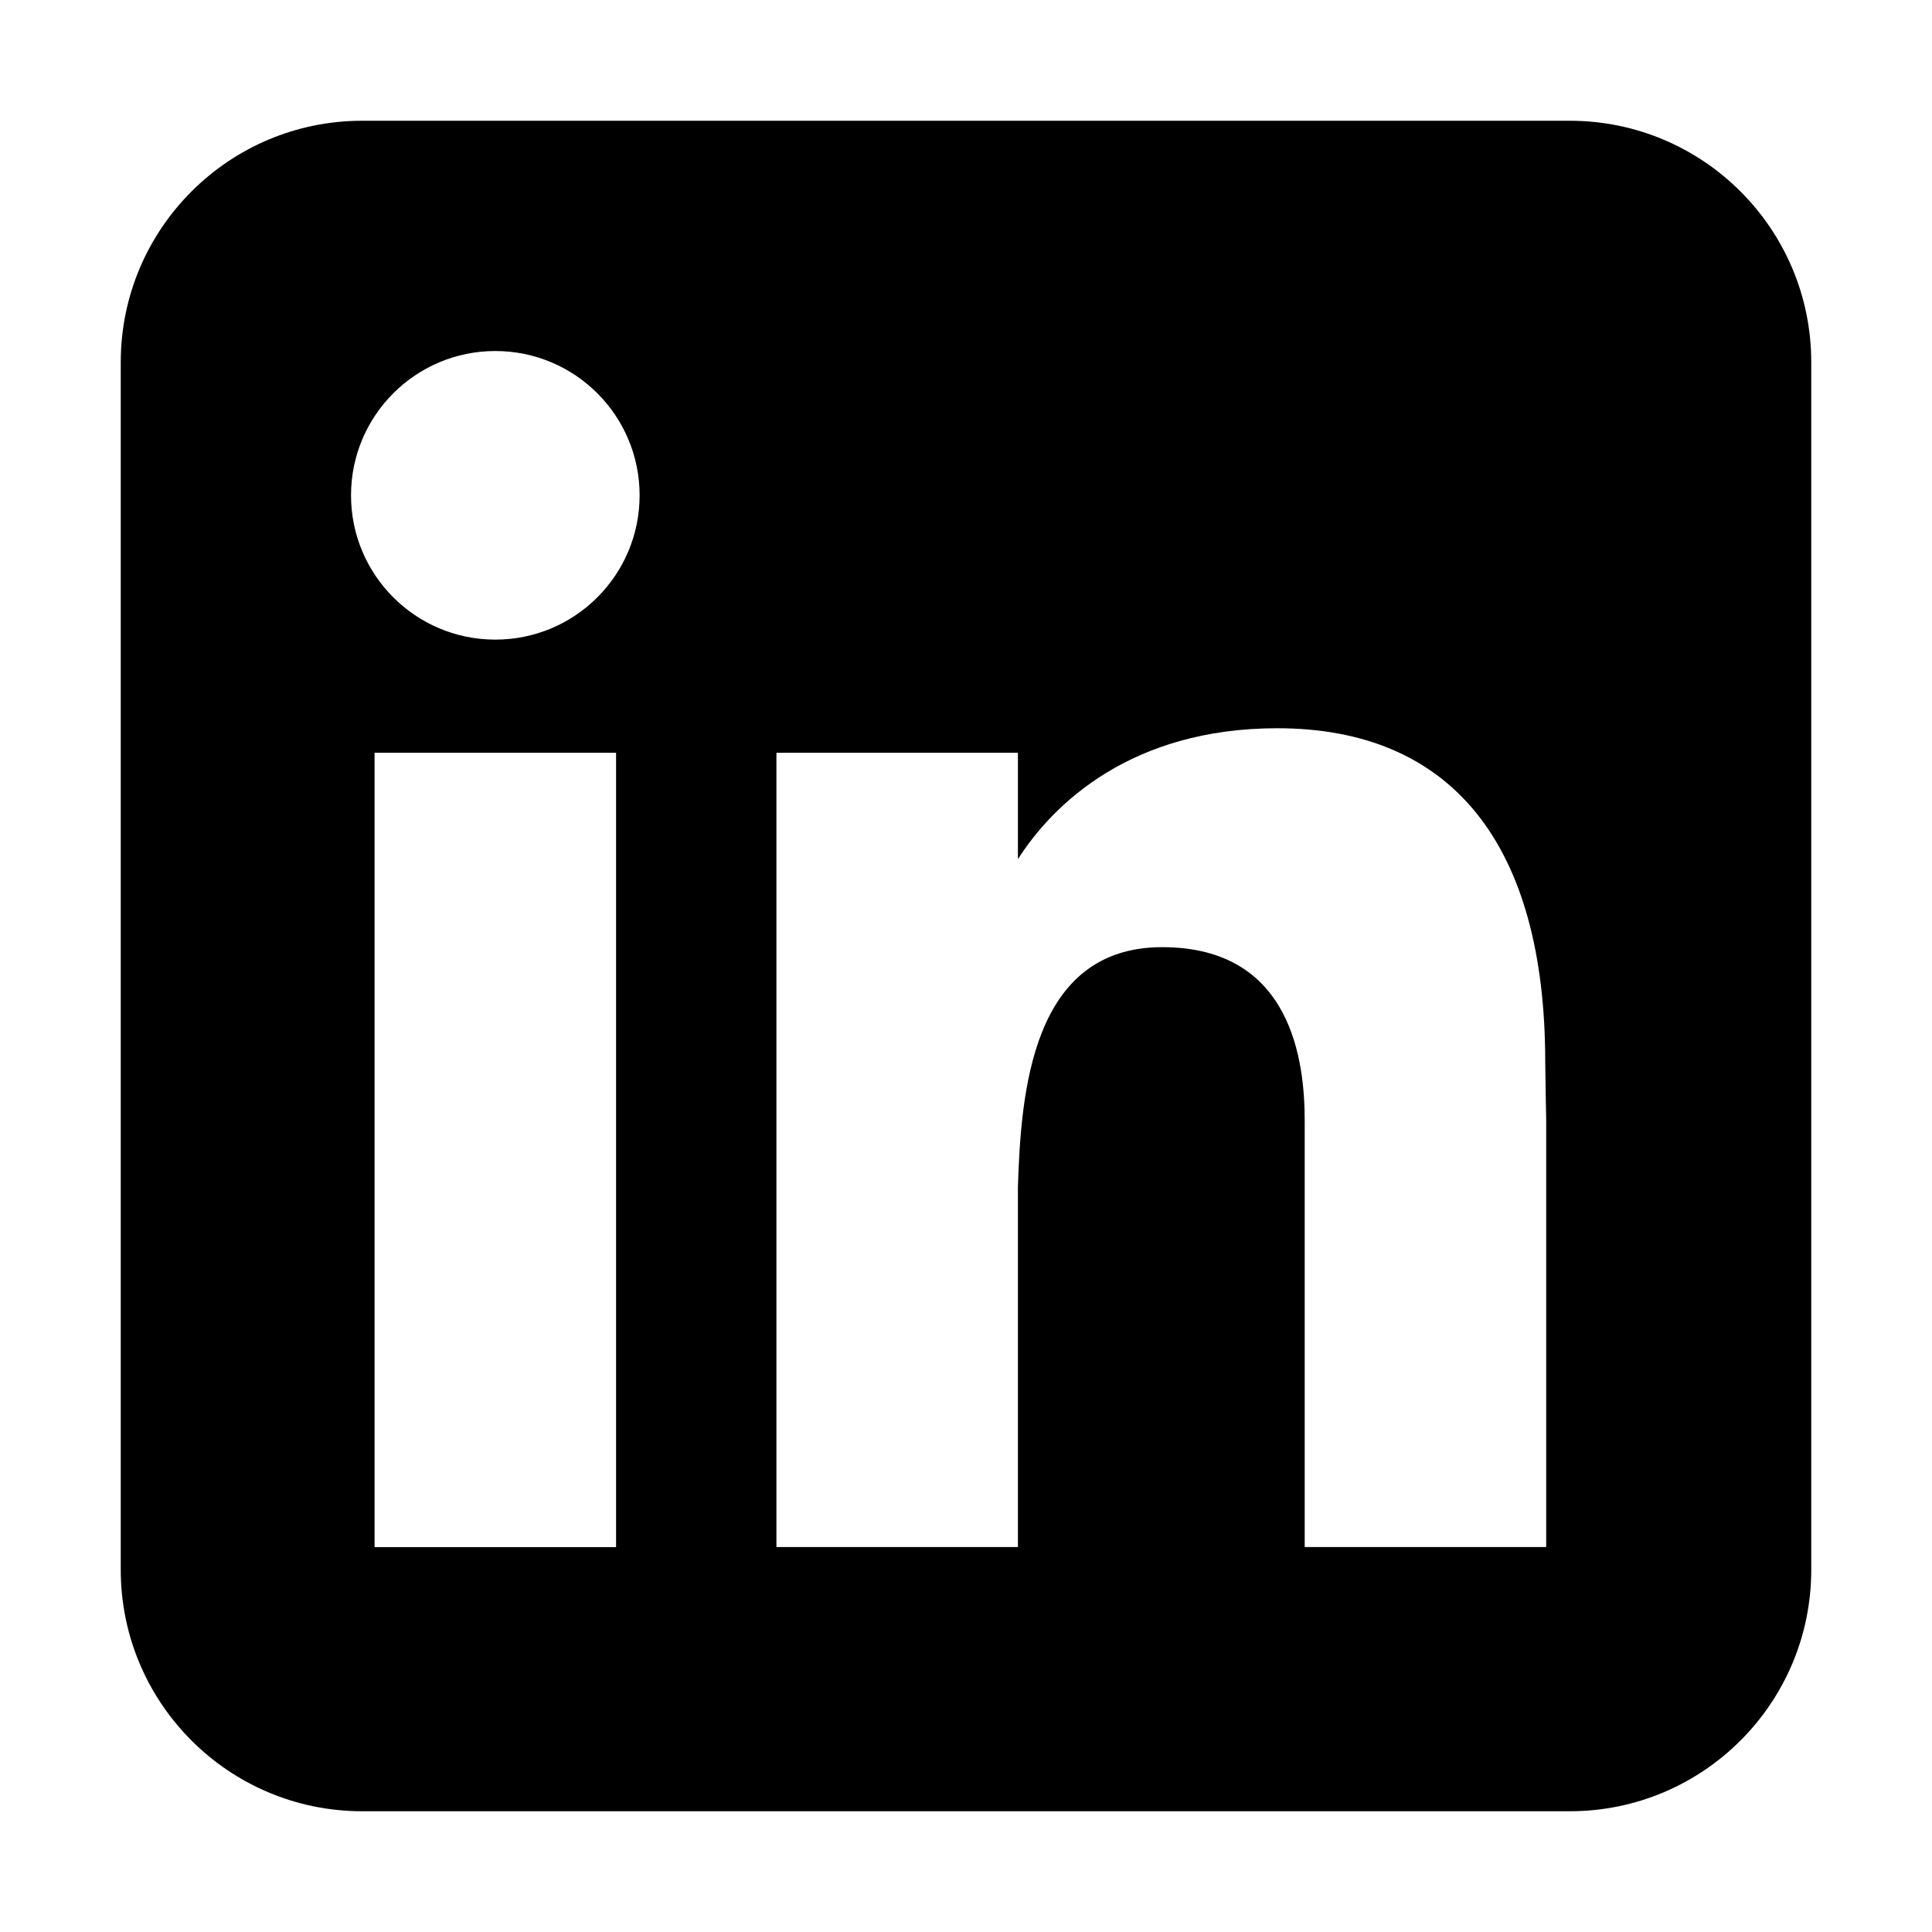
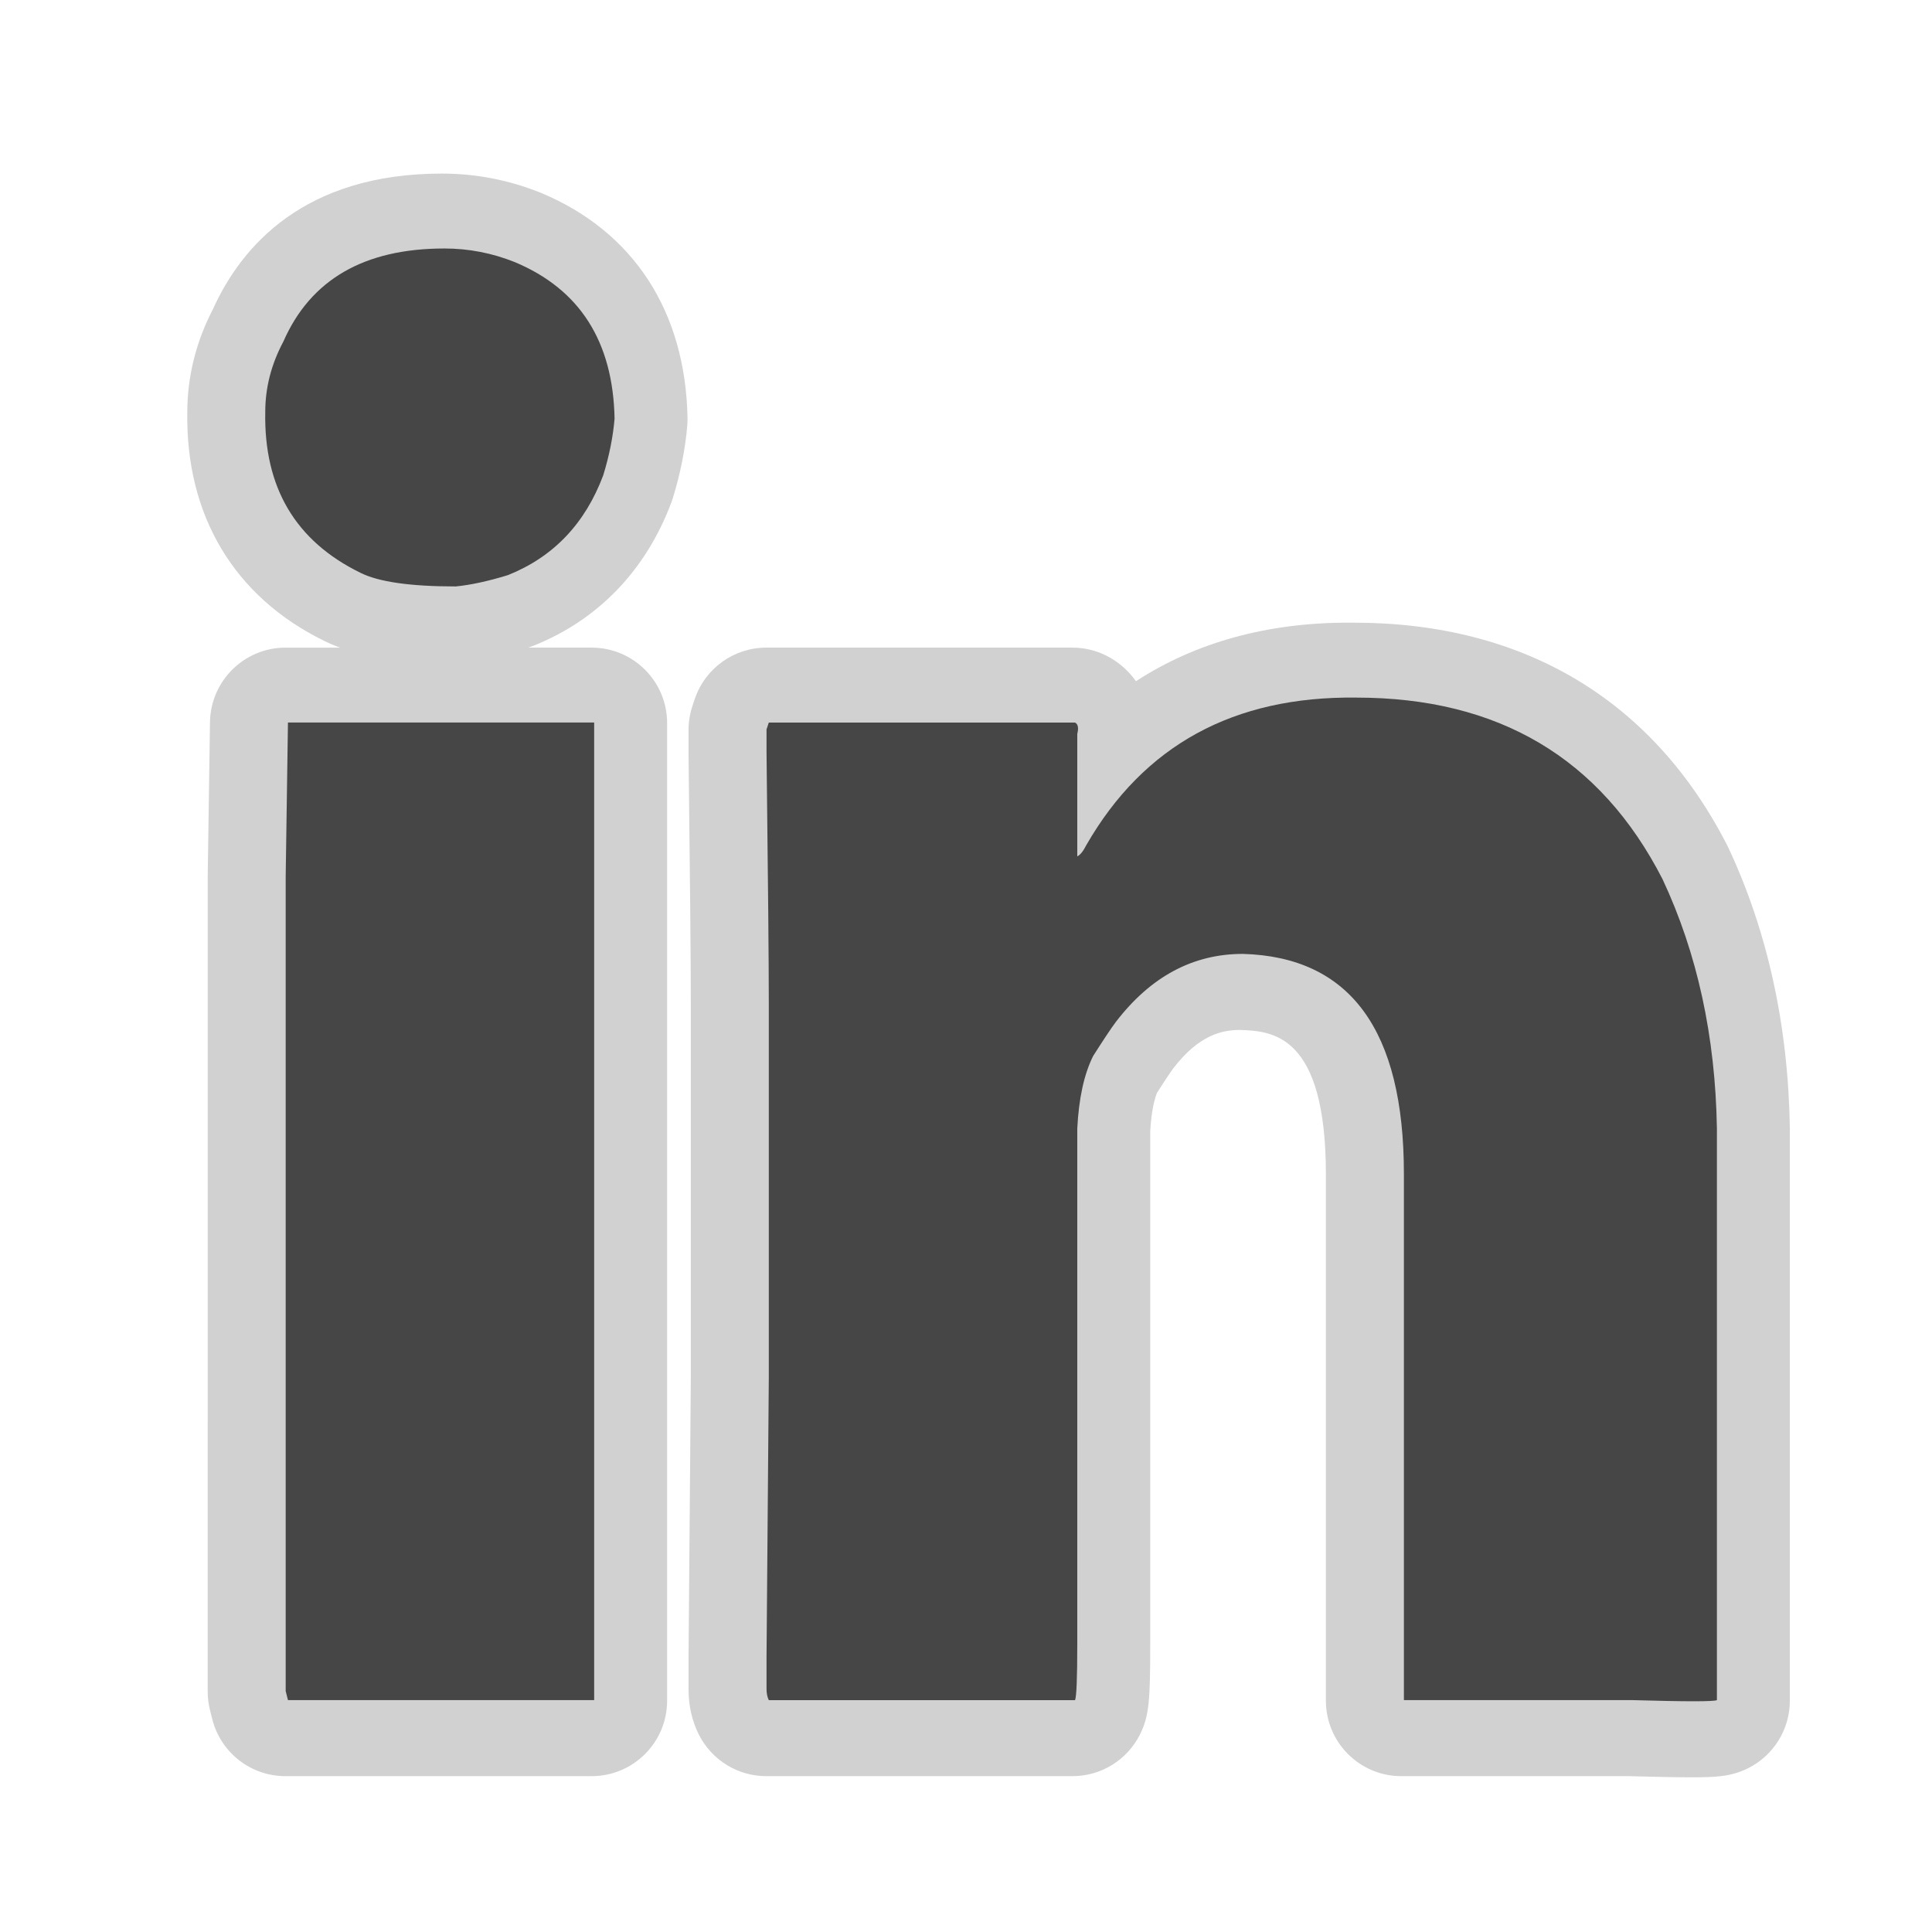
- <svg xmlns="http://www.w3.org/2000/svg" width="800px" height="800px" viewBox="0 0 16 16">
-   <path fill-rule="evenodd" clip-rule="evenodd" d="M3 1a2 2 0 00-2 2v10a2 2 0 002 2h10a2 2 0 002-2V3a2 2 0 00-2-2H3zm1.102 4.297a1.195 1.195 0 100-2.39 1.195 1.195 0 000 2.39zm1 7.516V6.234h-2v6.579h2zM6.43 6.234h2v.881c.295-.462.943-1.084 2.148-1.084 1.438 0 2.219.953 2.219 2.766 0 .087.008.484.008.484v3.531h-2v-3.53c0-.485-.102-1.438-1.18-1.438-1.079 0-1.17 1.198-1.195 1.982v2.986h-2V6.234z" fill="#000000" />
+ <svg xmlns="http://www.w3.org/2000/svg" version="1.1" id="linkedin" width="800px" height="800px" viewBox="0 0 256 256" xml:space="preserve">
+   <style type="text/css">
+ 
+ 	.st0{fill:#464646;}
+ 	.st1{fill:#D1D1D1;}
+ 
+ </style>
+   <g>
+     <path class="st1" d="M71.739,25.579c-0.049-0.021-0.098-0.041-0.147-0.06C67.414,23.847,63.029,23,58.561,23   c-18.308,0-26.6,9.68-30.341,17.956c-2.241,4.322-3.385,8.888-3.402,13.579c-0.245,13.762,6.228,24.566,18.151,30.388   c0.652,0.326,1.348,0.623,2.09,0.892h-7.236c-5.487,0-9.949,4.446-10,9.933c-0.005,0.499-0.105,7.284-0.3,20.355   c0,0.049-0.001,108.045-0.001,108.045c0,0.818,0.101,1.634,0.299,2.428l0.301,1.202c1.113,4.45,5.113,7.572,9.701,7.572h40.574   c5.523,0,10-4.478,10-10V95.814c0-5.523-4.477-10-10-10h-8.409c0.237-0.075,0.471-0.159,0.702-0.251   c8.58-3.432,14.899-10.001,18.272-18.998c0.071-0.188,0.136-0.378,0.195-0.571c1.008-3.277,1.651-6.515,1.91-9.622   c0.029-0.342,0.04-0.686,0.033-1.028C90.823,41.26,83.947,30.689,71.739,25.579z" />
+     <path class="st1" d="M237.166,149.448c-0.223-13.588-2.968-26.085-8.159-37.146c-0.05-0.105-0.101-0.209-0.153-0.312   c-9.877-19.27-26.963-29.464-49.412-29.482c-0.264-0.003-0.525-0.004-0.786-0.004c-10.789,0-20.261,2.64-28.134,7.761   c-1.06-1.495-2.45-2.651-3.938-3.395c-1.389-0.694-2.92-1.056-4.472-1.056h-40.574c-4.303,0-8.124,2.753-9.486,6.835l-0.301,0.901   c-0.34,1.021-0.514,2.089-0.514,3.165c0,0,0,3.084,0,3.125c0.199,16.738,0.3,27.922,0.3,33.242l0,49.509l-0.301,37.049v4.207   c0,2.169,0.458,4.182,1.361,5.983c1.695,3.383,5.156,5.52,8.94,5.52h40.574c3.788,0,7.25-2.14,8.944-5.528   c1.224-2.446,1.356-4.59,1.356-11.985v-67.958c0.16-2.82,0.607-4.354,0.898-5.077c1.446-2.259,2.016-3.055,2.146-3.229   c3.406-4.442,6.466-5.08,8.772-5.101c4.361,0.125,11.461,0.55,11.461,19.152v69.727c0,5.522,4.478,10,10,10h30.213   c3.563,0.101,6.241,0.15,8.182,0.15c3.185,0,5.252-0.059,7.545-1.202c3.393-1.691,5.536-5.157,5.536-8.948   C237.167,225.35,237.167,149.503,237.166,149.448z" />
+   </g>
+   <path id="linkedin" class="st0" d="M68.21,34.729c8.615,3.606,13.023,10.519,13.224,20.738c-0.201,2.404-0.702,4.909-1.503,7.514  c-2.404,6.412-6.612,10.82-12.623,13.224c-2.605,0.801-4.909,1.302-6.913,1.502c-6.011,0-10.218-0.601-12.623-1.803  c-8.616-4.208-12.823-11.32-12.623-21.339c0-3.206,0.801-6.312,2.404-9.317c3.606-8.215,10.719-12.322,21.339-12.322  C62.099,32.926,65.205,33.527,68.21,34.729z M77.828,225.275H38.156l-0.301-1.202V116.178c0.2-13.425,0.301-20.237,0.301-20.438  c13.625,0,27.149,0,40.574,0v0.901v128.634H77.828z M186.024,155.549c0-19.035-7.113-28.752-21.339-29.153  c-6.612,0-12.222,3.006-16.83,9.017c-0.602,0.801-1.604,2.304-3.006,4.508c-1.202,2.404-1.903,5.61-2.104,9.618v68.224  c0,4.608-0.101,7.113-0.301,7.514c-13.625,0-27.149,0-40.574,0c-0.201-0.4-0.301-0.901-0.301-1.503v-4.207l0.301-36.968v-49.59  c0-5.41-0.101-16.53-0.301-33.361v-3.005l0.301-0.901c13.625,0,27.149,0,40.574,0c0.4,0.2,0.501,0.701,0.301,1.502v16.23  c0.4-0.201,0.801-0.701,1.202-1.503c7.613-13.224,19.535-19.736,35.765-19.536c18.834,0,32.358,8.014,40.574,24.043  c4.608,9.817,7.013,20.838,7.213,33.061v75.737c-0.401,0.2-4.107,0.2-11.12,0h-30.355V155.549z" />
</svg>
